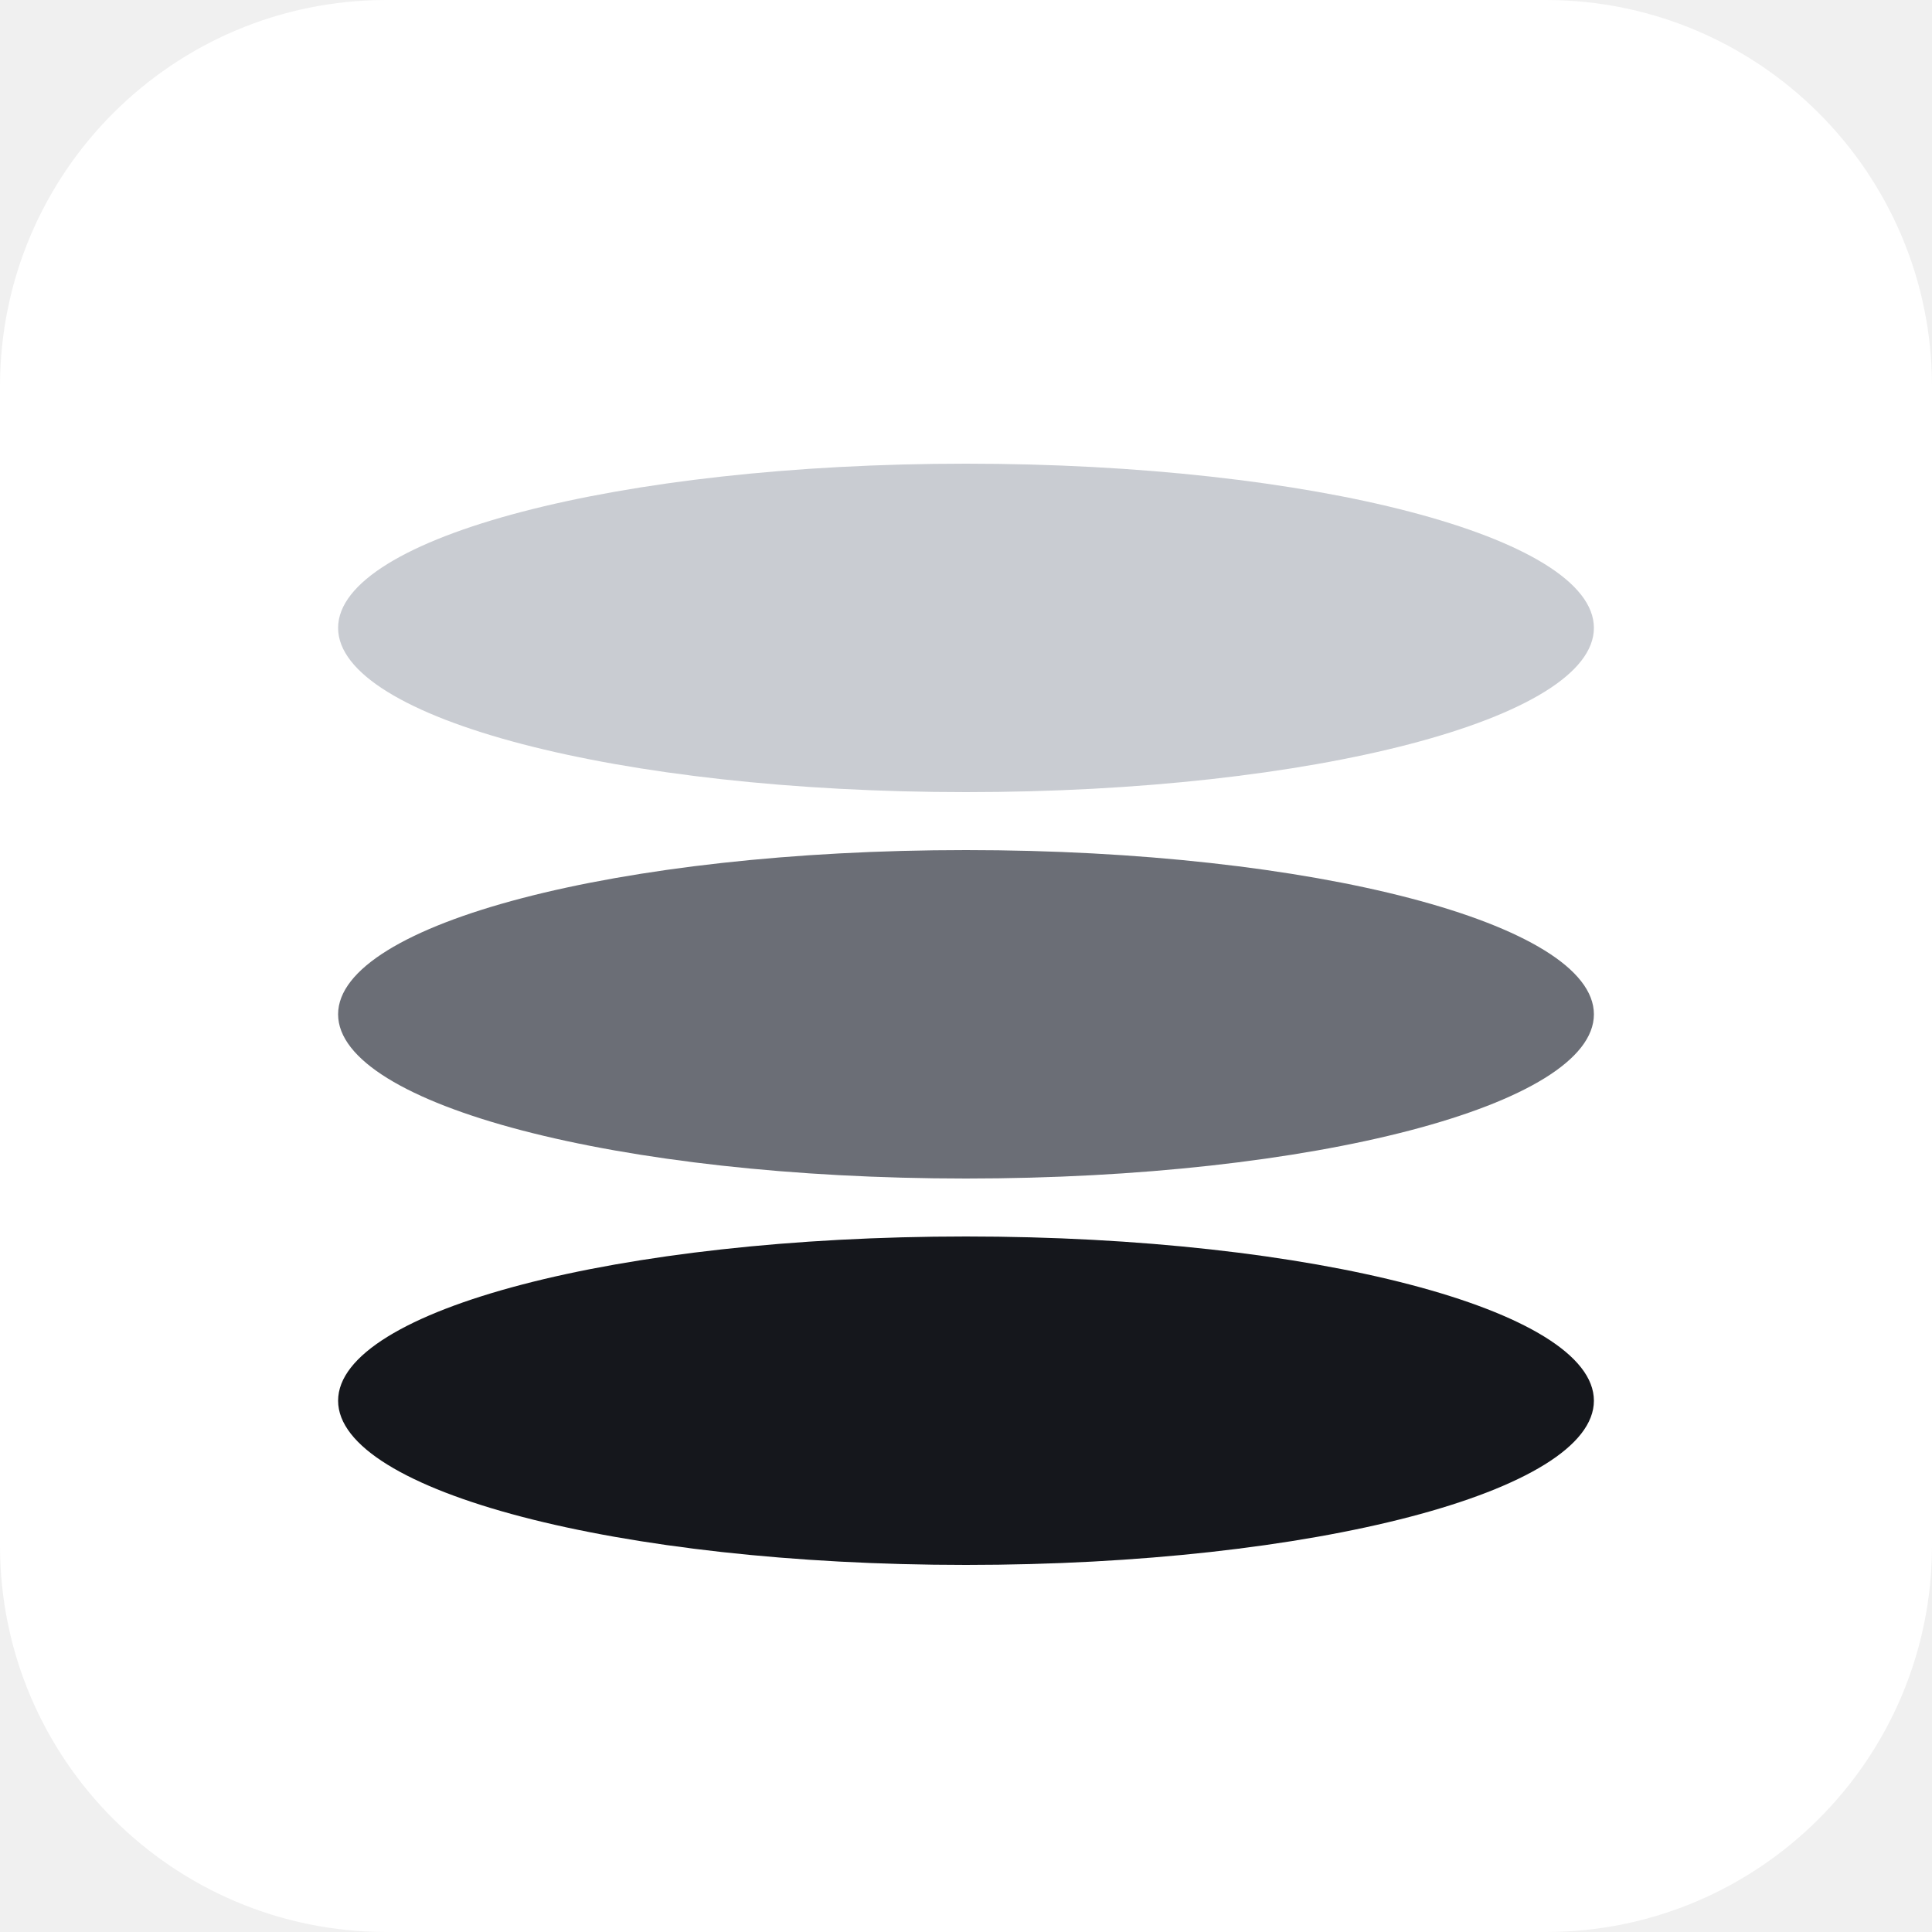
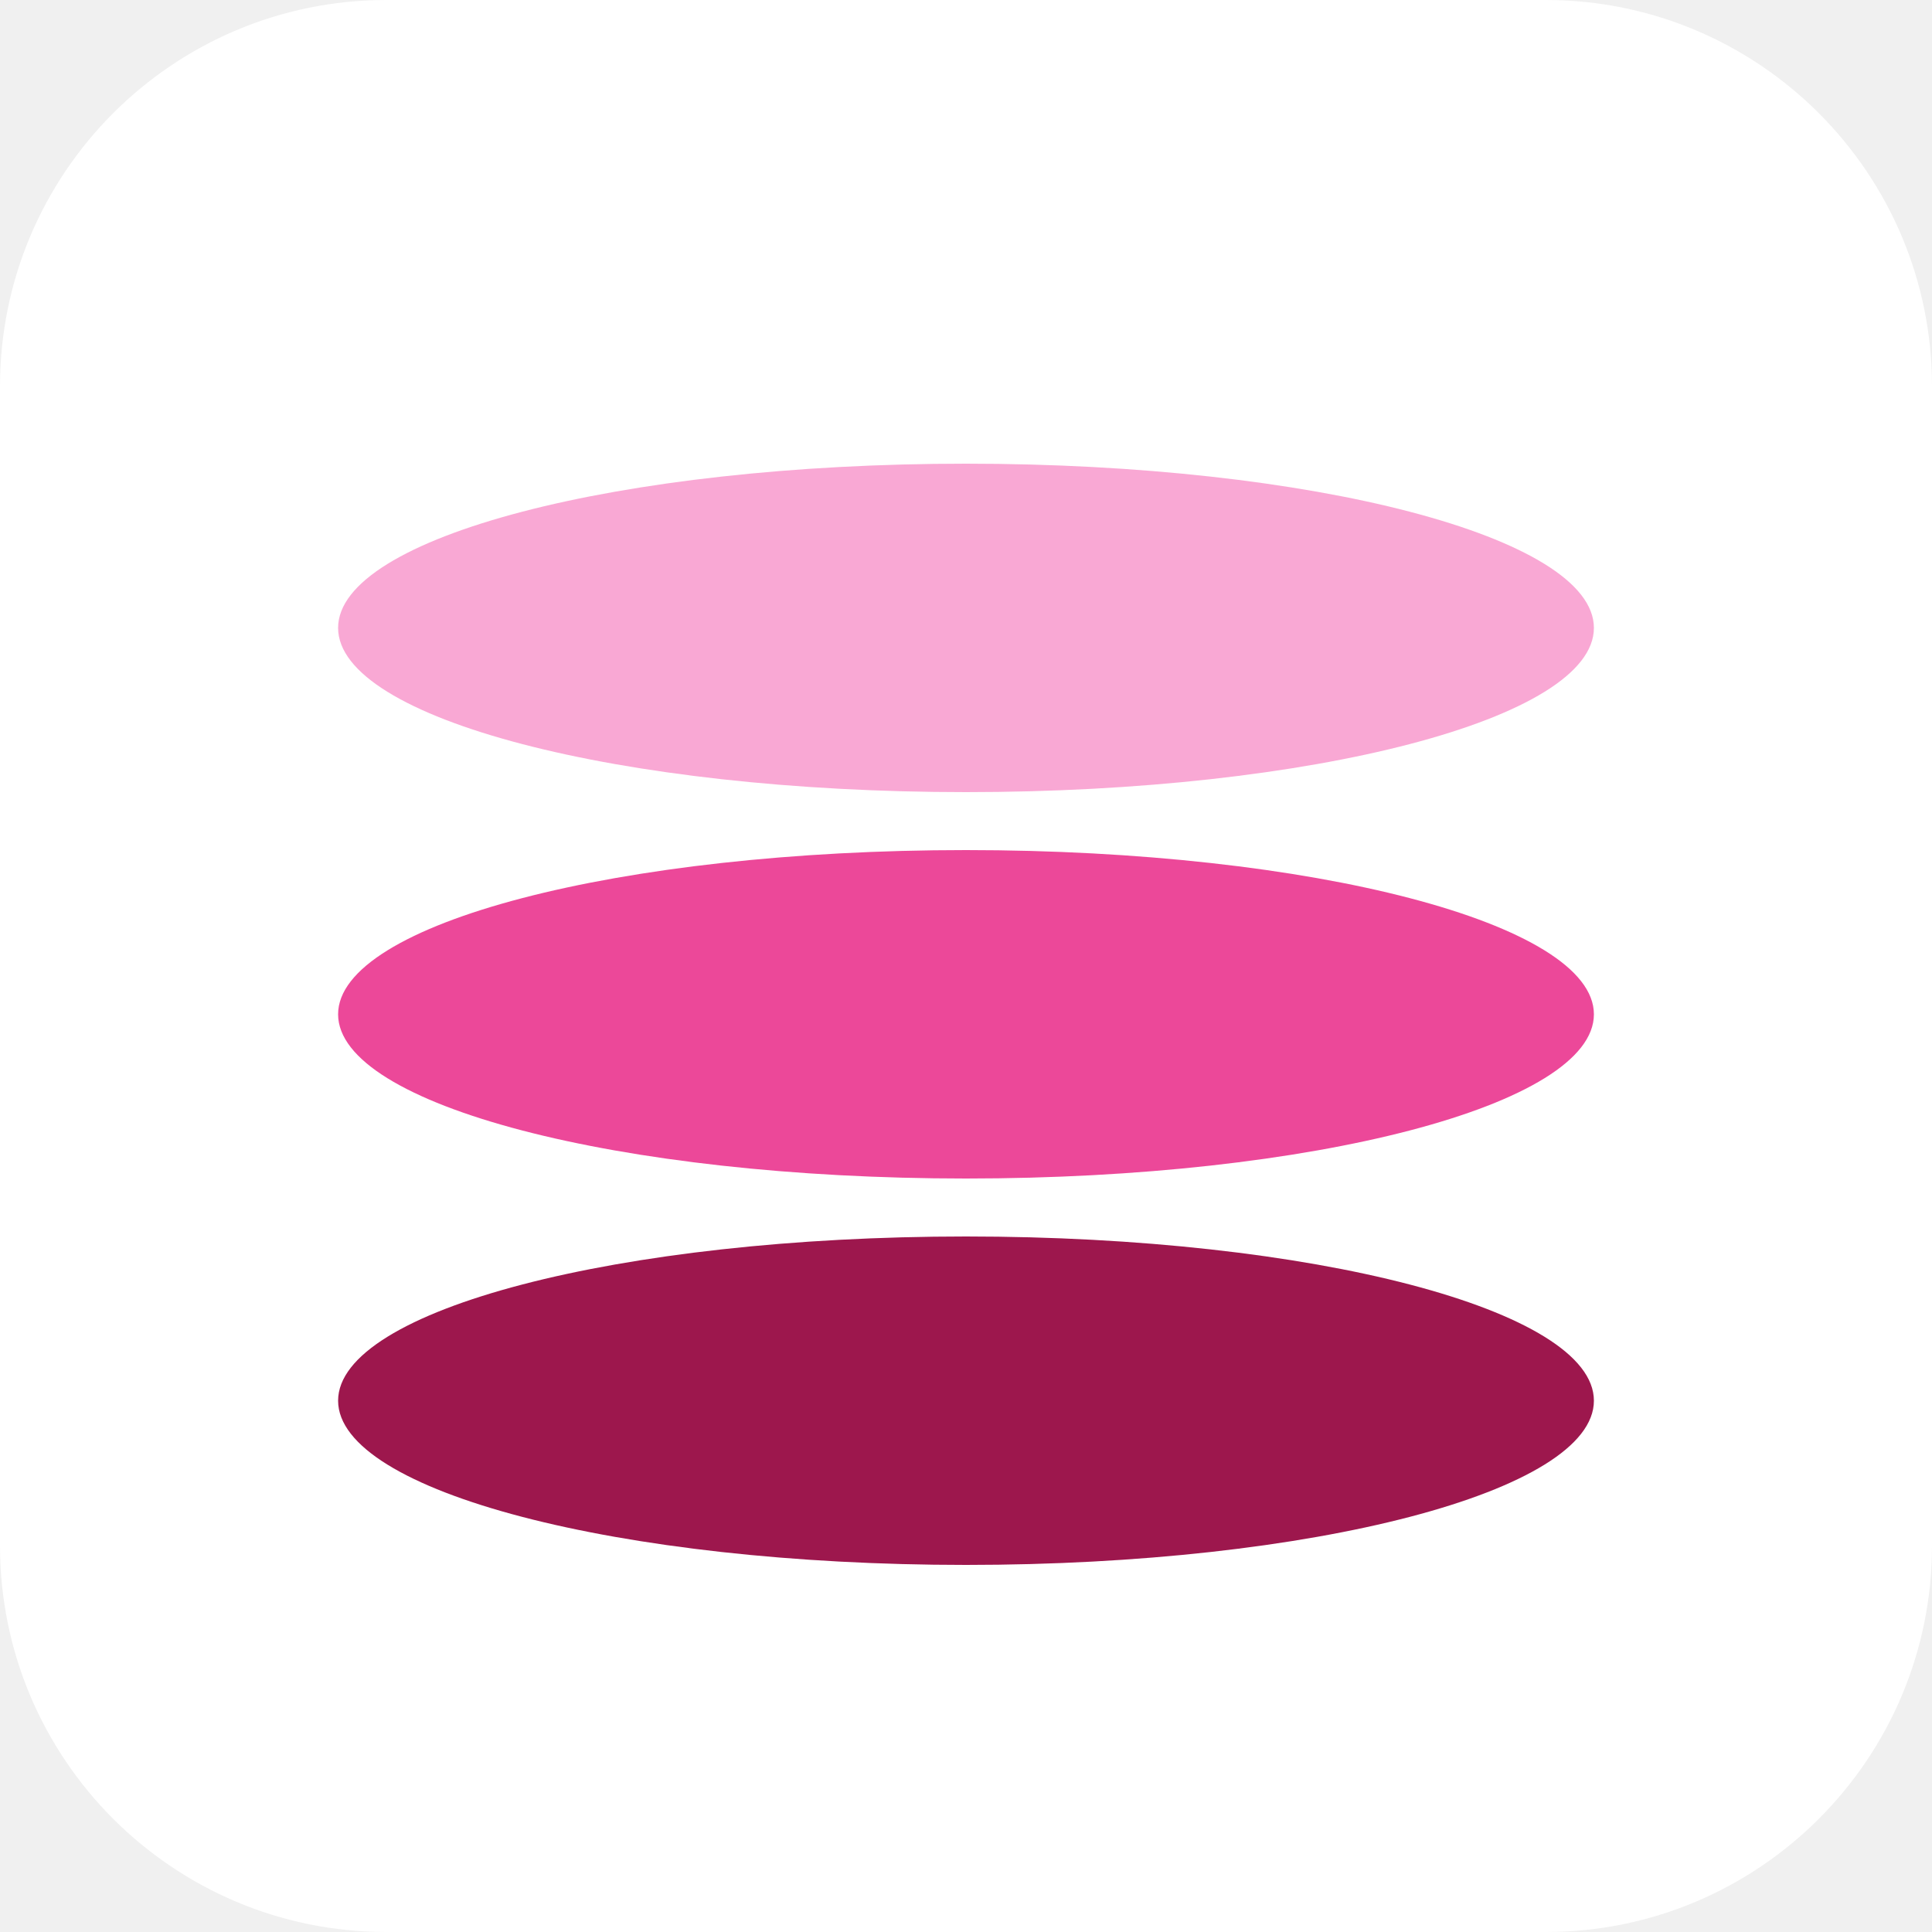
<svg xmlns="http://www.w3.org/2000/svg" viewBox="0 0 40 40" width="40" height="40">
  <rect width="40" height="40" rx="8" fill="#fff" />
-   <ellipse cx="20" cy="13" rx="13" ry="3.4" fill="#c9ccd2" />
-   <ellipse cx="20" cy="21" rx="13" ry="3.4" fill="#6b6e76" />
-   <ellipse cx="20" cy="29" rx="13" ry="3.4" fill="#15171c" />
+   <ellipse cx="20" cy="13" rx="13" ry="3.4" fill="#F9A8D4" />
+   <ellipse cx="20" cy="21" rx="13" ry="3.4" fill="#EC4899" />
+   <ellipse cx="20" cy="29" rx="13" ry="3.4" fill="#9D174D" />
</svg>
